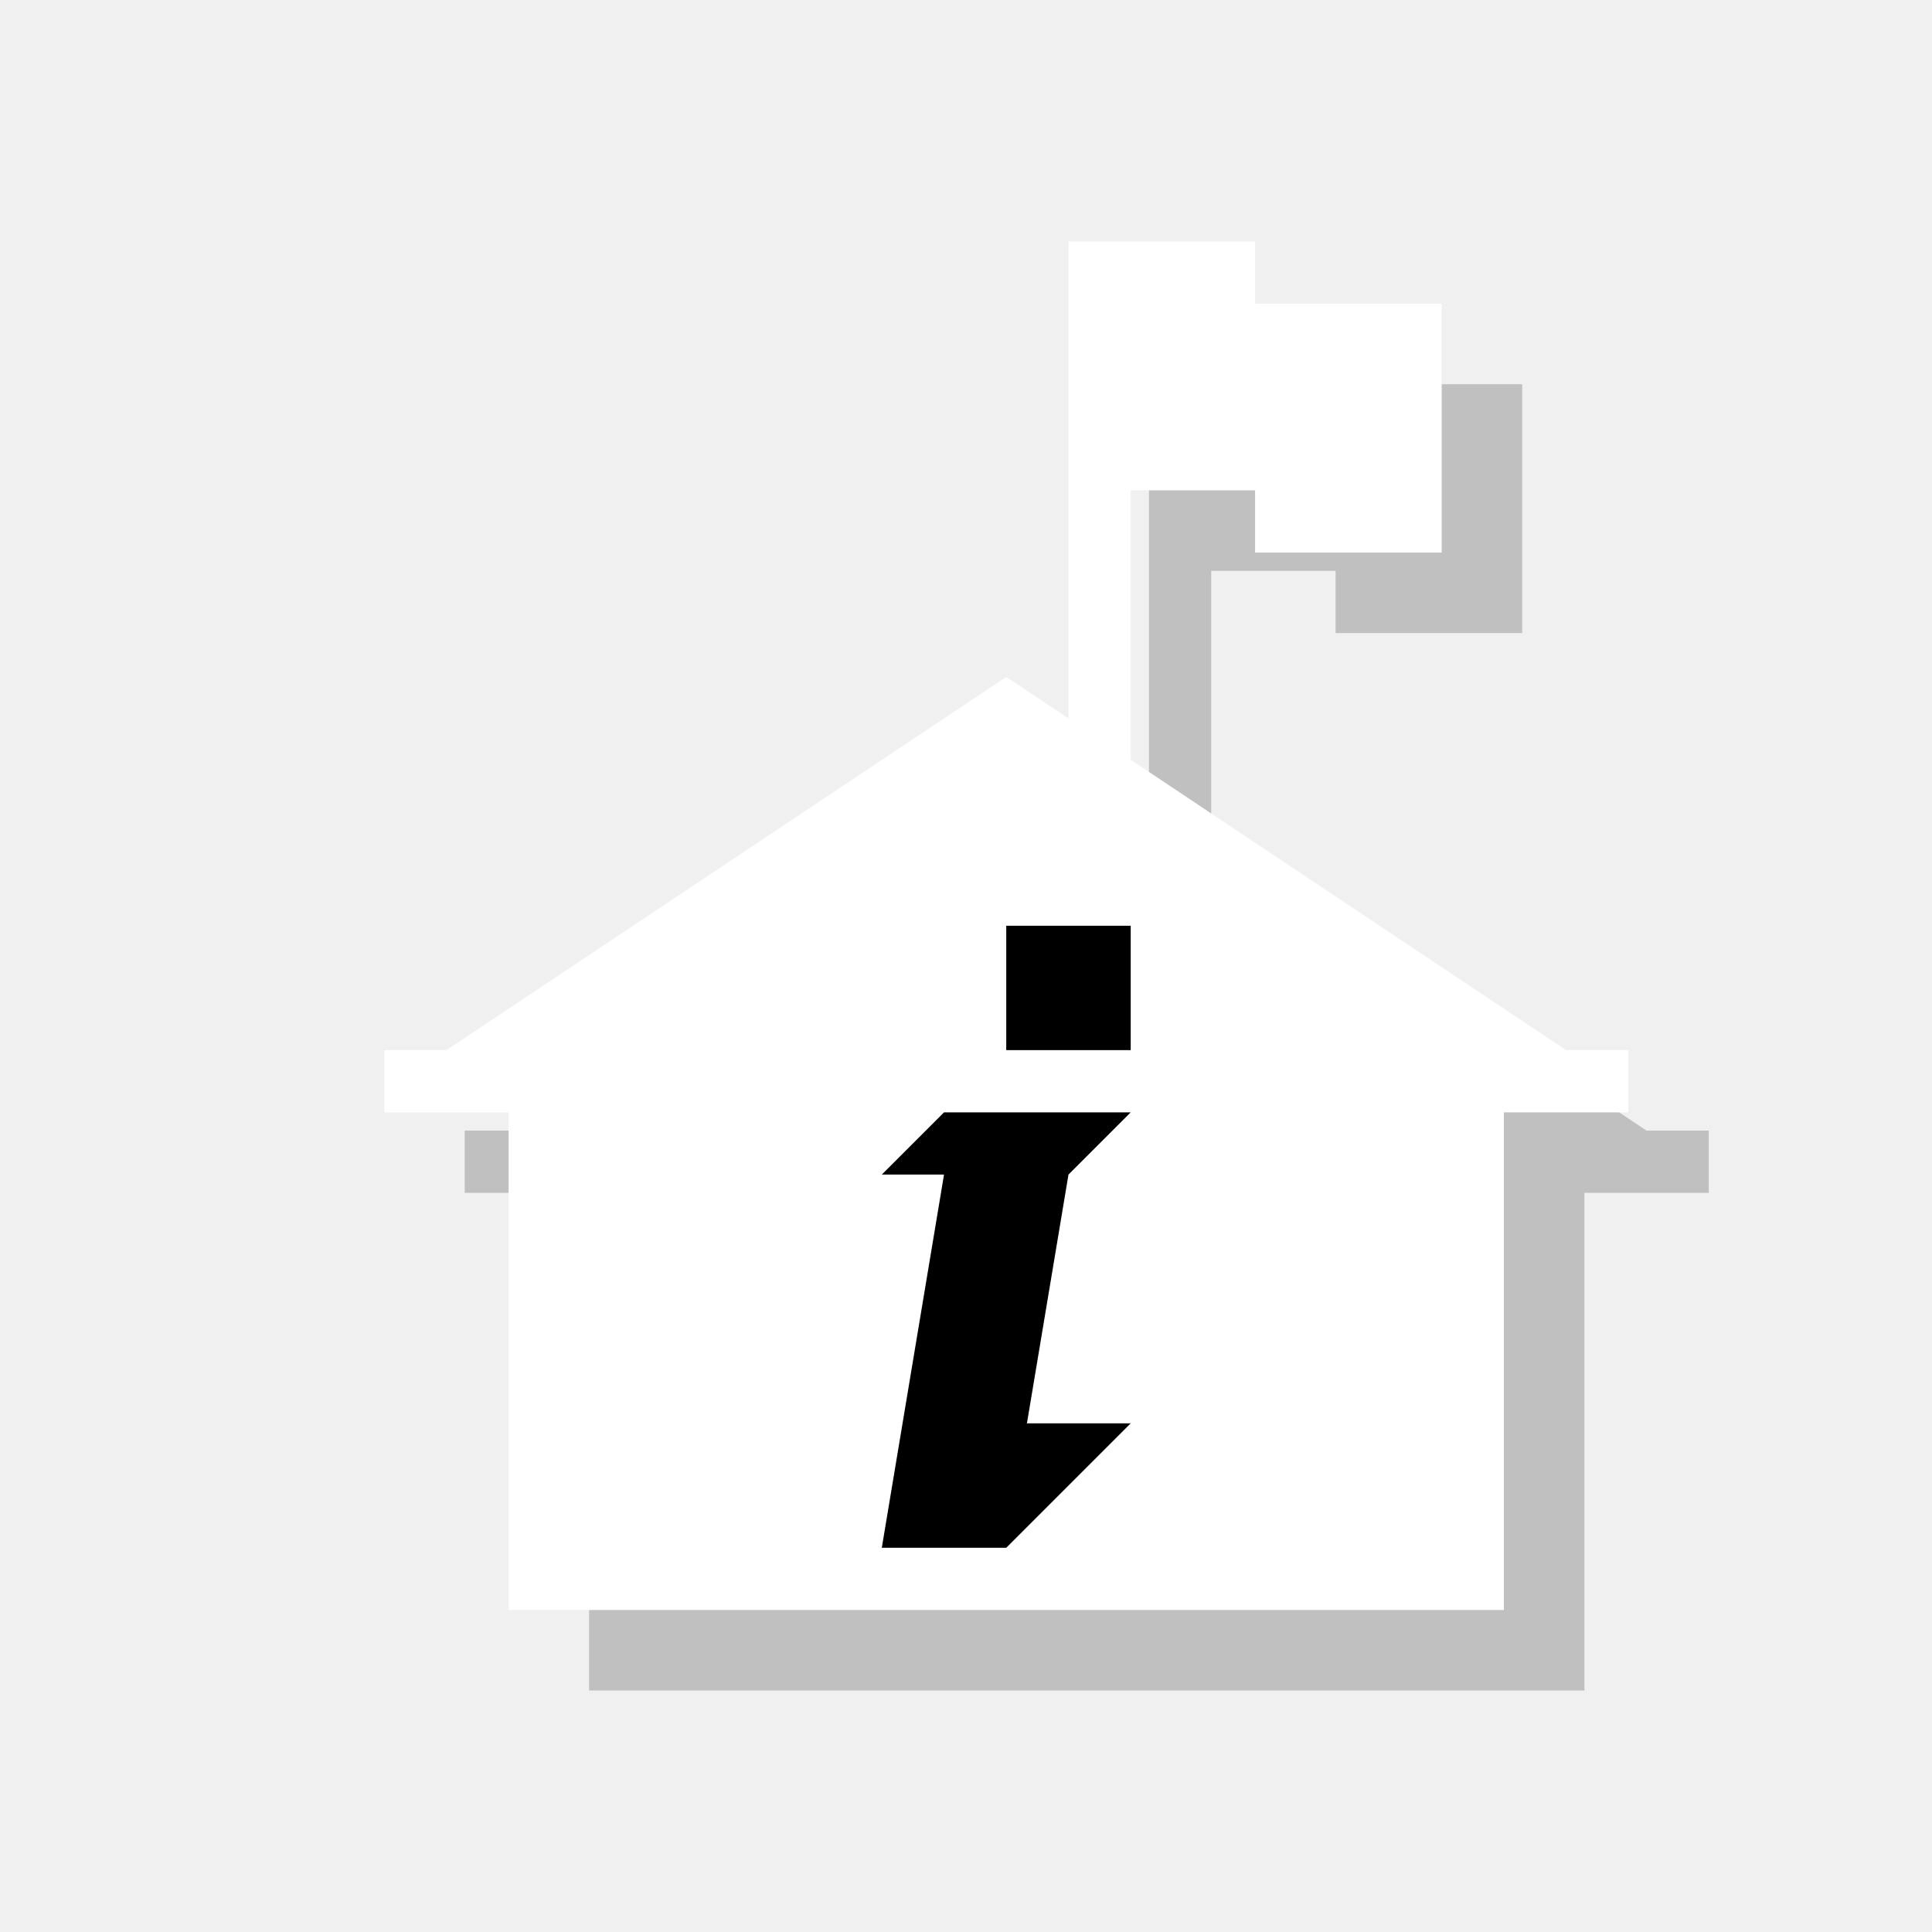
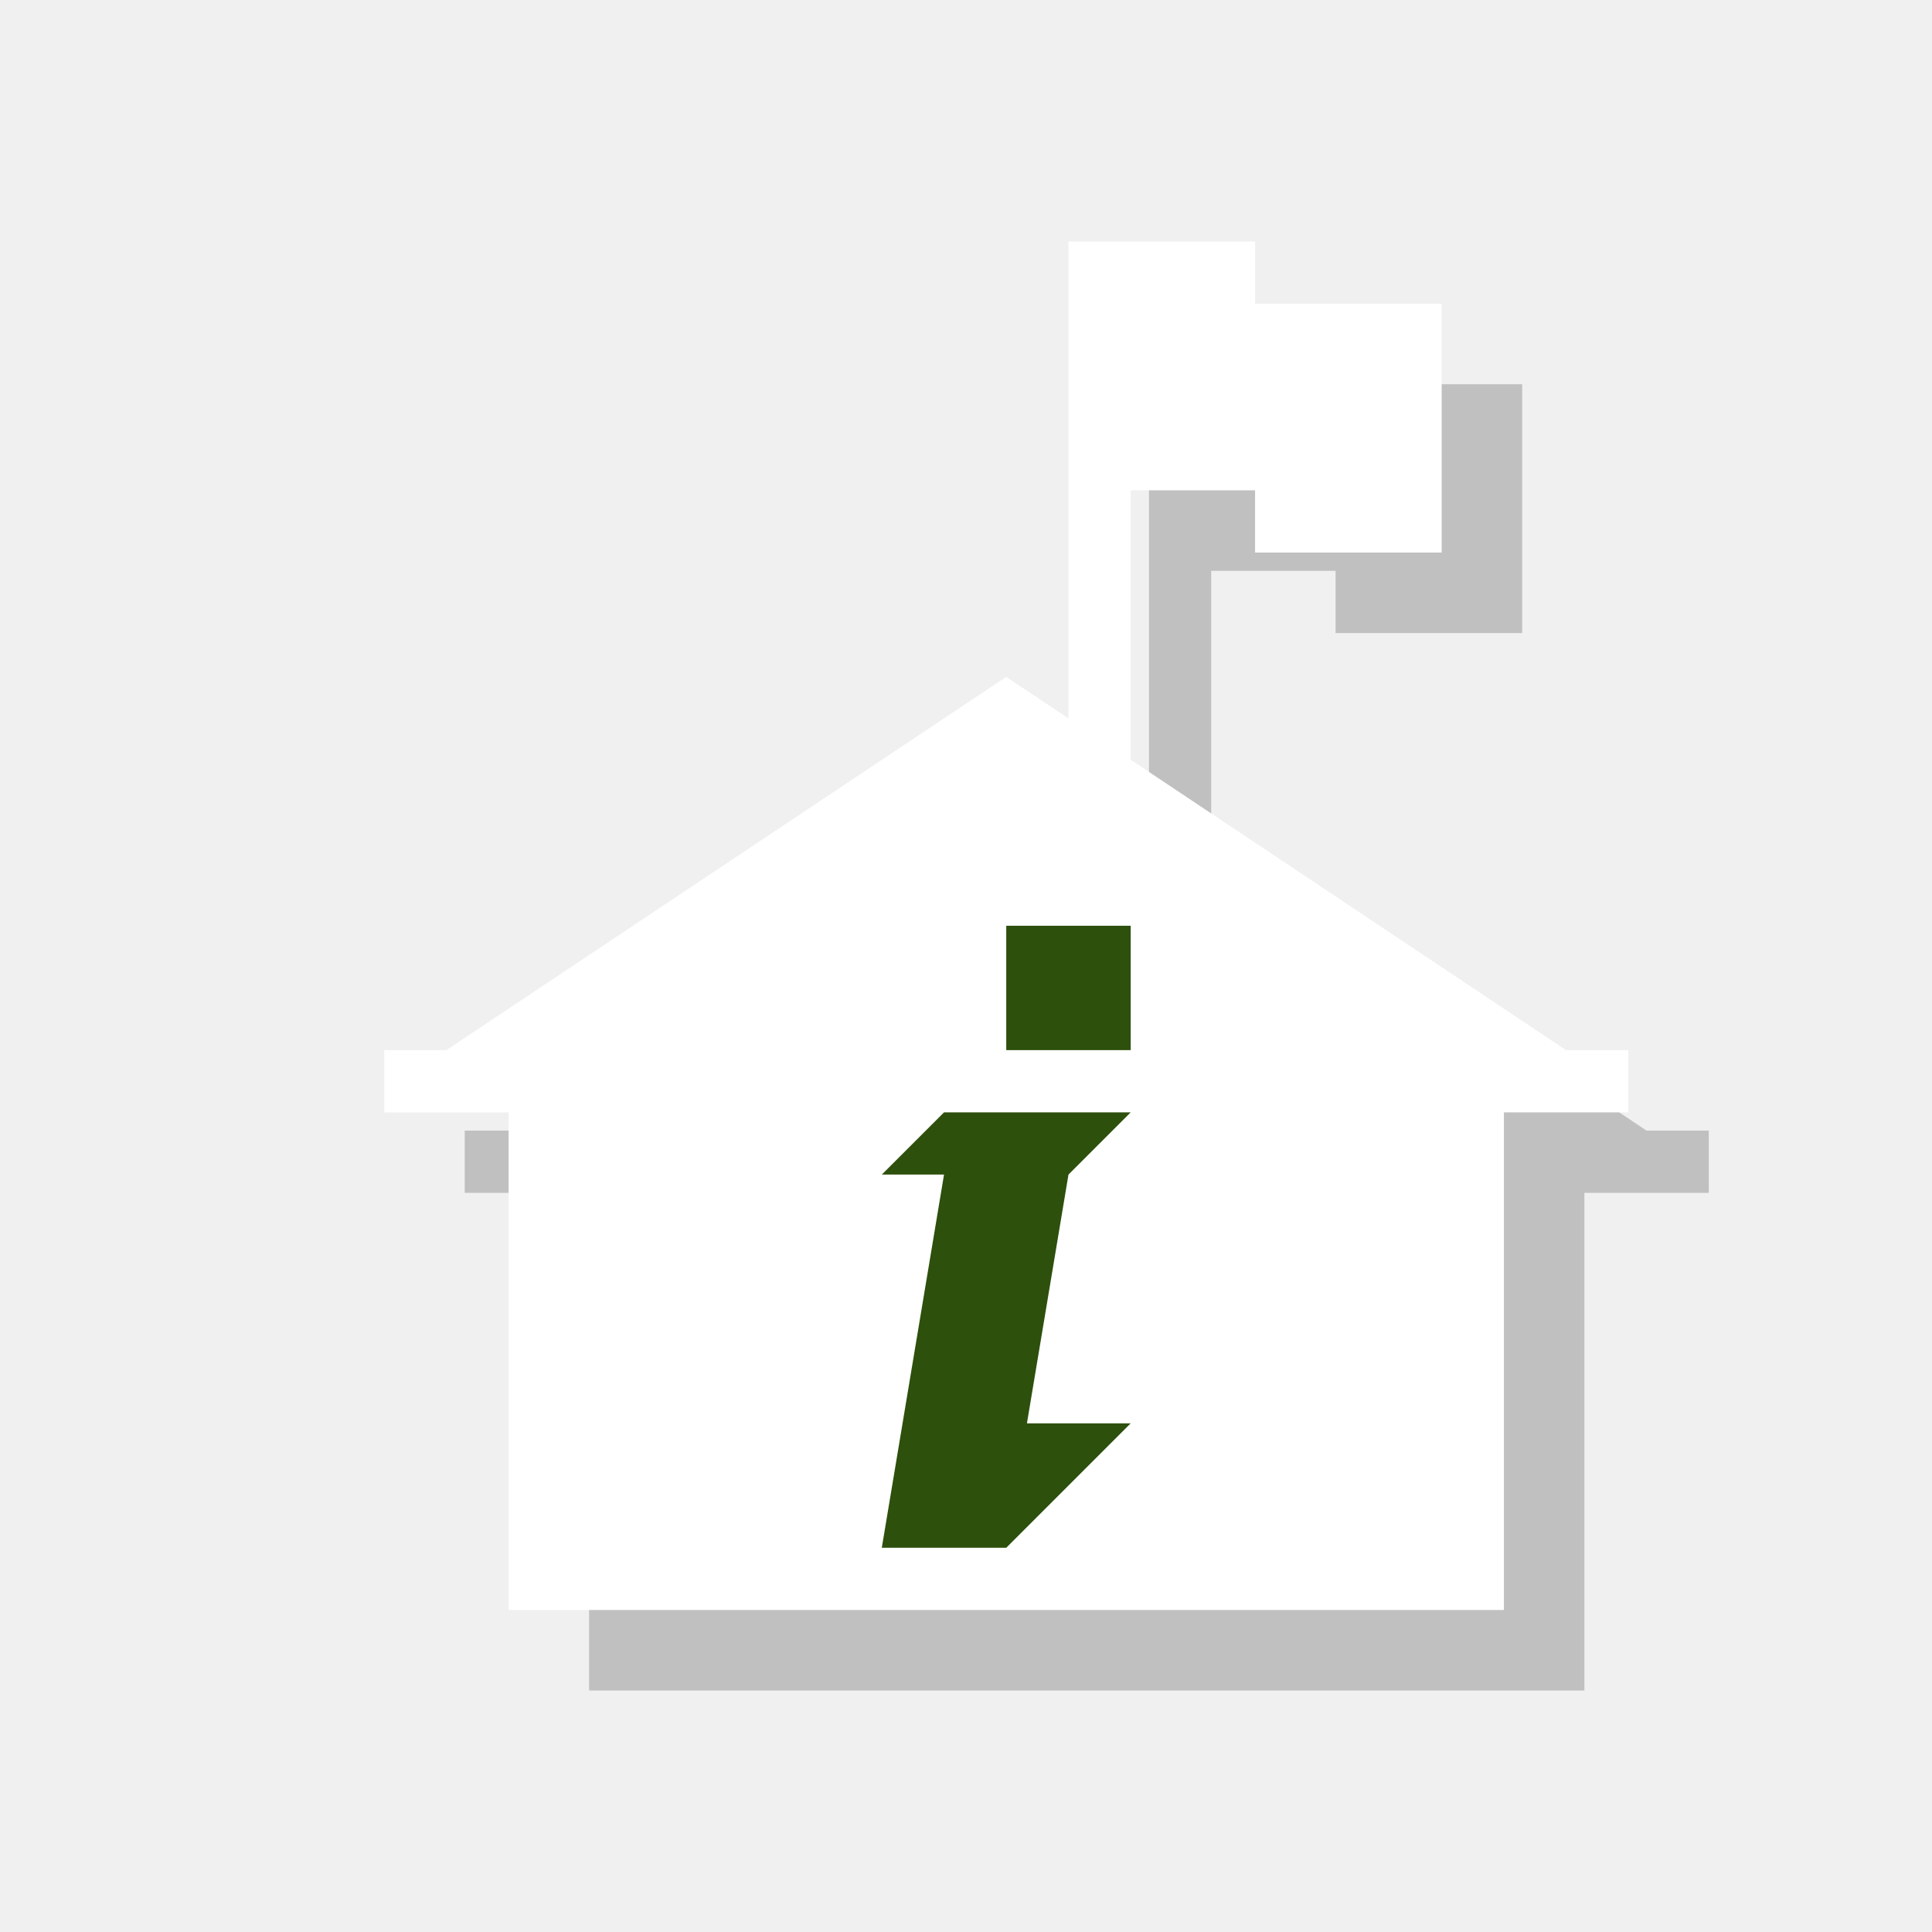
<svg xmlns="http://www.w3.org/2000/svg" version="1.1" x="0px" y="0px" viewBox="0 0 24 24" enable-background="new 0 0 24 24" xml:space="preserve">
  <g id="shadows">
    <polygon opacity="0.2" points="20.454,14.045 15.046,10.438 15.046,7.091 16.591,7.091 16.591,7.864 18.909,7.864 18.909,4.773    16.591,4.773 16.591,4 15.046,4 14.273,4 14.273,9.924 13.5,9.409 6.546,14.045 5.773,14.045 5.773,14.818 7.318,14.818 7.318,21    19.682,21 19.682,14.818 21.227,14.818 21.227,14.045  " />
  </g>
  <g id="icons">
    <polygon fill="#FFFFFF" points="19.454,13.045 14.046,9.438 14.046,6.091 15.591,6.091 15.591,6.864 17.909,6.864 17.909,3.773    15.591,3.773 15.591,3 14.046,3 13.273,3 13.273,8.924 12.5,8.409 5.546,13.045 4.773,13.045 4.773,13.818 6.318,13.818 6.318,20    18.682,20 18.682,13.818 20.227,13.818 20.227,13.045  " />
-     <polygon points="14.046,17.681 12.5,19.227 10.954,19.227 11.727,14.591 10.954,14.591 11.727,13.818 14.046,13.818 13.273,14.591    12.757,17.681  " />
-     <polygon points="14.046,11.931 14.046,12.612 14.046,13.045 13.613,13.045 12.931,13.045 12.5,13.045 12.5,12.612 12.5,11.5    12.931,11.5 13.613,11.5 14.046,11.5  " />
+     <polygon fill="#2D500D" points="14.046,17.681 12.5,19.227 10.954,19.227 11.727,14.591 10.954,14.591 11.727,13.818    14.046,13.818 13.273,14.591 12.757,17.681  " />
+     <polygon fill="#2D500D" points="14.046,11.931 14.046,12.612 14.046,13.045 13.613,13.045 12.931,13.045 12.5,13.045 12.5,12.612    12.5,11.5 12.931,11.5 13.613,11.5 14.046,11.5  " />
  </g>
</svg>
